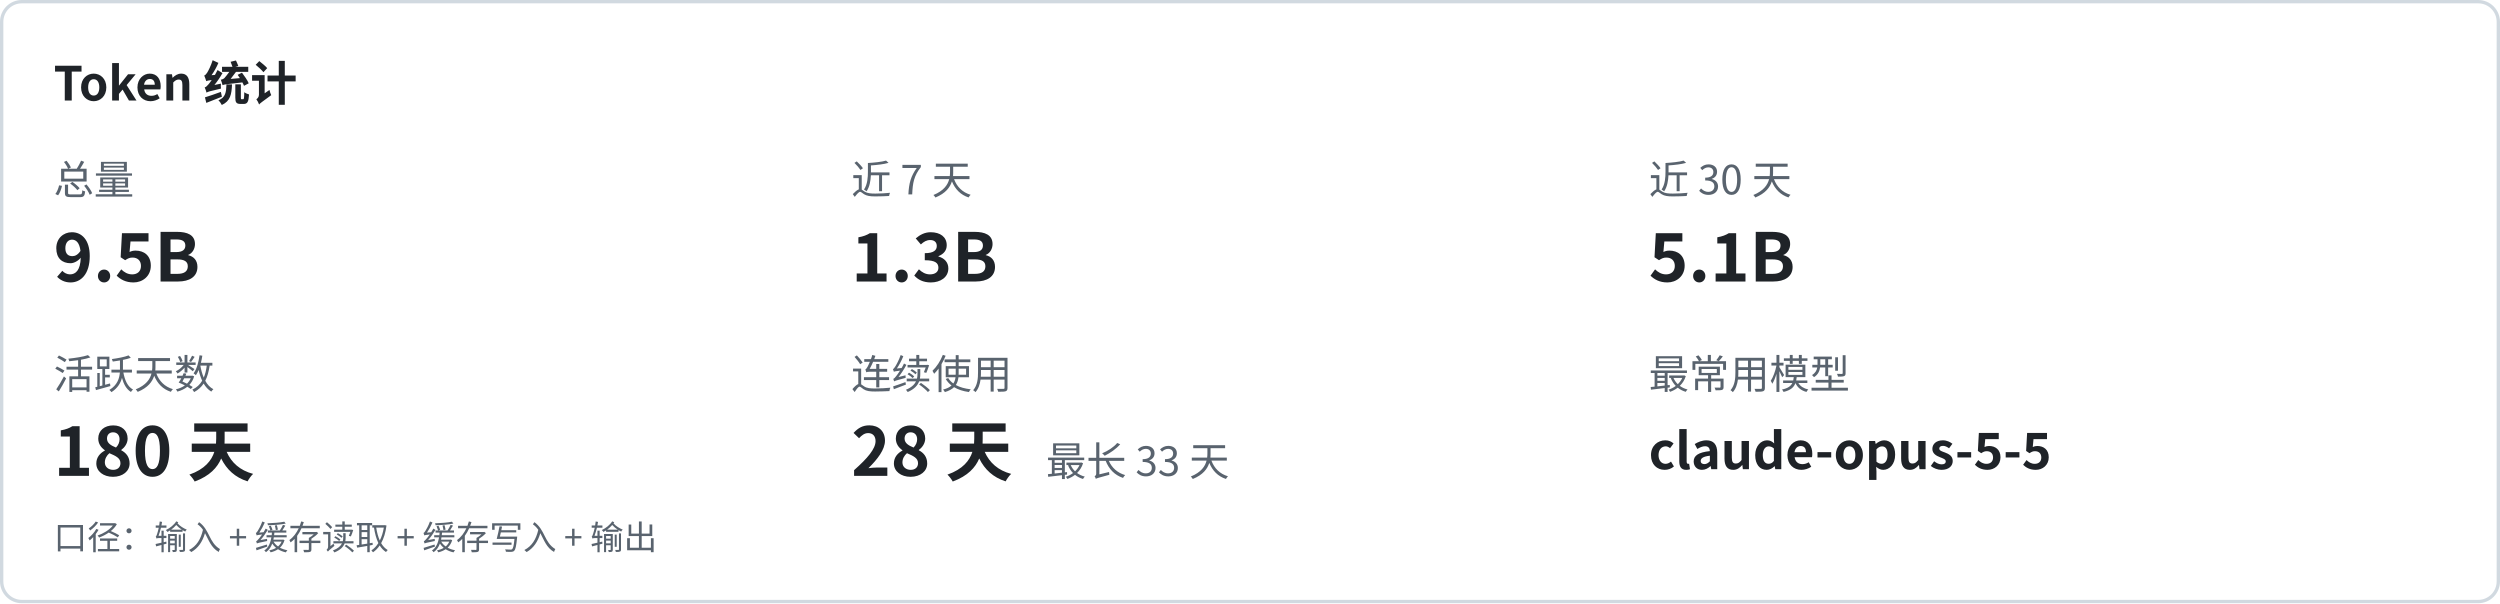
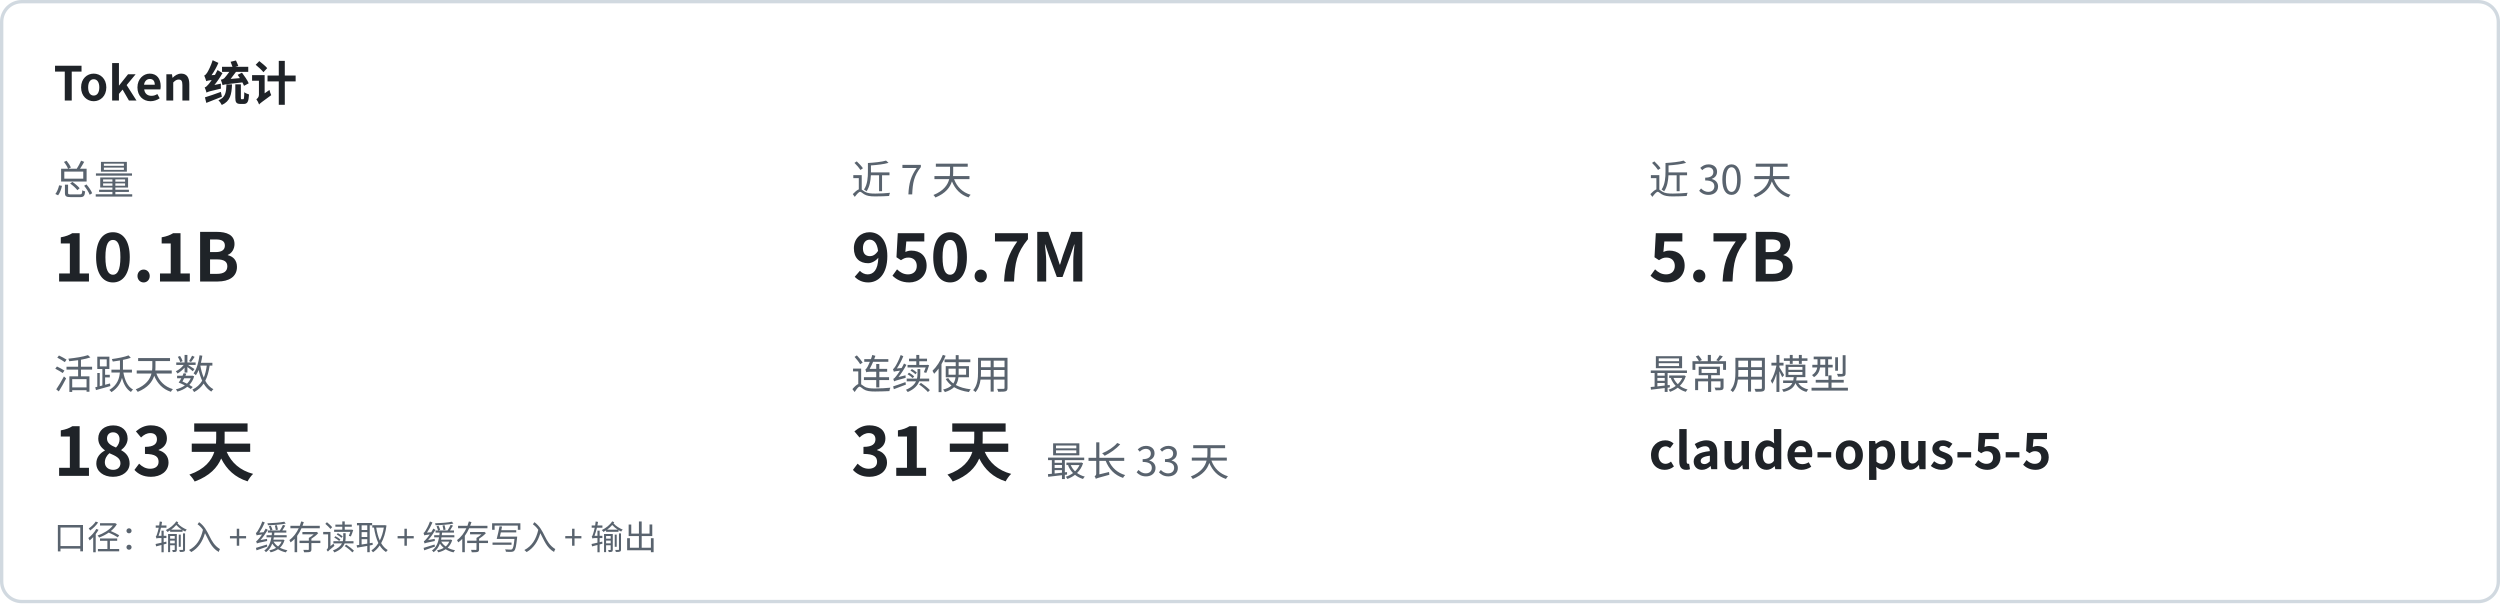
<svg xmlns="http://www.w3.org/2000/svg" width="746" height="180" viewBox="0 0 746 180" font-family="system-ui, -apple-system, 'Segoe UI', 'PingFang SC', 'Microsoft YaHei', 'Noto Sans CJK SC', sans-serif">
  <rect x="0.5" y="0.5" width="745" height="179" rx="6" fill="none" stroke="#d1d9e0" />
  <text x="16" y="30" font-size="14" font-weight="600" fill="#1f2328">Token 统计</text>
  <text x="16" y="58" font-size="12" fill="#59636e">总量</text>
-   <text x="16" y="84" font-size="20" font-weight="600" fill="#1f2328">9.5B</text>
+   <text x="16" y="84" font-size="20" font-weight="600" fill="#1f2328">10.1B</text>
  <text x="254" y="58" font-size="12" fill="#59636e">近 7 天</text>
-   <text x="254" y="84" font-size="20" font-weight="600" fill="#1f2328">1.3B</text>
+   <text x="254" y="84" font-size="20" font-weight="600" fill="#1f2328">950.7M</text>
  <text x="492" y="58" font-size="12" fill="#59636e">近 30 天</text>
-   <text x="492" y="84" font-size="20" font-weight="600" fill="#1f2328">5.1B</text>
+   <text x="492" y="84" font-size="20" font-weight="600" fill="#1f2328">5.7B</text>
  <text x="16" y="116" font-size="12" fill="#59636e">活跃天数</text>
-   <text x="16" y="142" font-size="20" font-weight="600" fill="#1f2328">180 天</text>
+   <text x="16" y="142" font-size="20" font-weight="600" fill="#1f2328">183 天</text>
  <text x="254" y="116" font-size="12" fill="#59636e">连续使用</text>
-   <text x="254" y="142" font-size="20" font-weight="600" fill="#1f2328">28 天<tspan dx="10" font-size="12" font-weight="400" fill="#59636e">最长 33 天</tspan>
+   <text x="254" y="142" font-size="20" font-weight="600" fill="#1f2328">31 天<tspan dx="10" font-size="12" font-weight="400" fill="#59636e">最长 33 天</tspan>
  </text>
  <text x="492" y="116" font-size="12" fill="#59636e">最常用模型</text>
  <text x="492" y="140" font-size="15" font-weight="600" fill="#1f2328">claude-opus-5-5</text>
  <text x="16" y="164" font-size="10" fill="#59636e">口径：输入 + 缓存读取 + 缓存写入 + 输出</text>
</svg>
